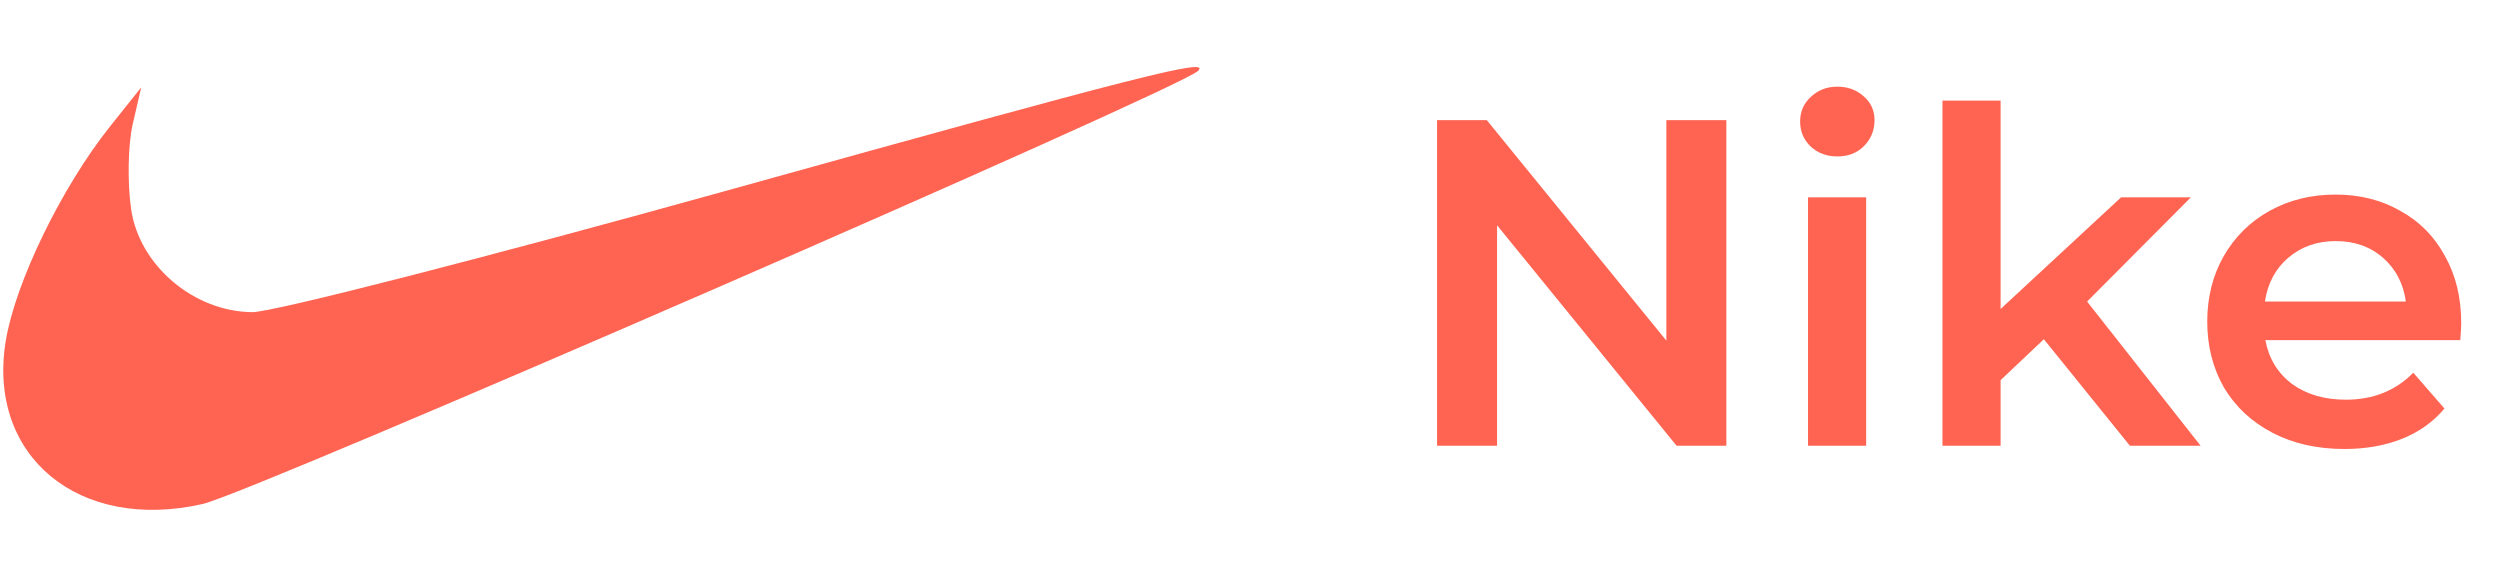
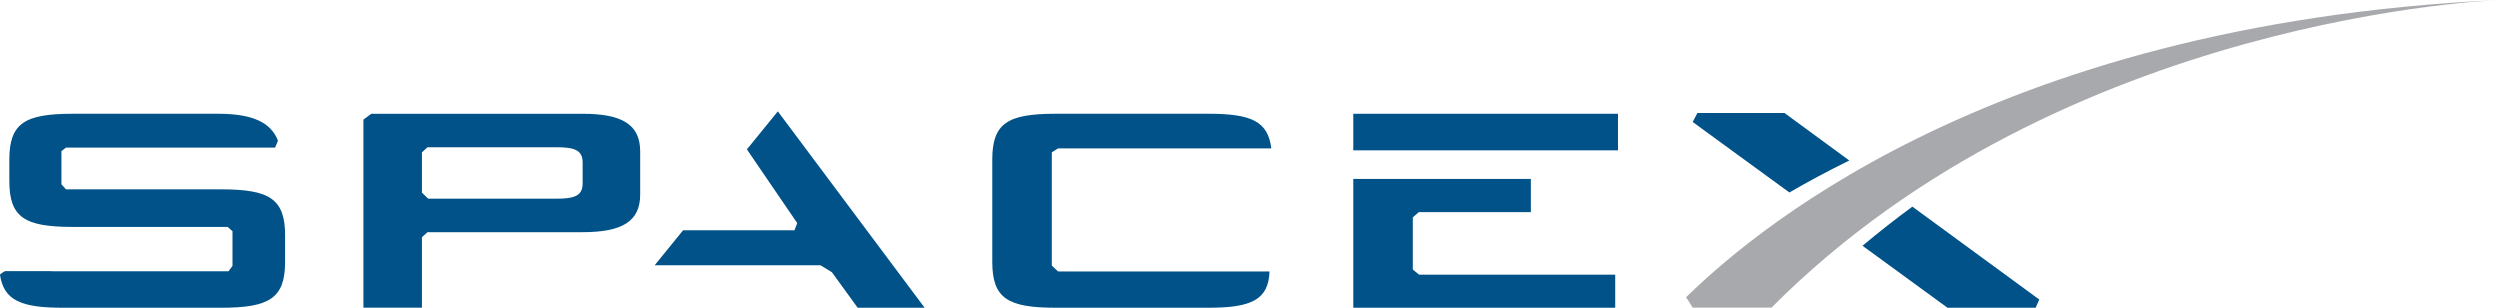
- <svg xmlns="http://www.w3.org/2000/svg" width="129" height="29" viewBox="0 0 129 29" fill="none">
-   <path d="M89.08 6.2V23H86.512L77.248 11.624V23H74.152V6.2H76.72L85.984 17.576V6.2H89.08ZM93.294 10.184H96.294V23H93.294V10.184ZM94.806 8.072C94.262 8.072 93.806 7.904 93.438 7.568C93.07 7.216 92.886 6.784 92.886 6.272C92.886 5.76 93.07 5.336 93.438 5C93.806 4.648 94.262 4.472 94.806 4.472C95.35 4.472 95.806 4.64 96.174 4.976C96.542 5.296 96.726 5.704 96.726 6.2C96.726 6.728 96.542 7.176 96.174 7.544C95.822 7.896 95.366 8.072 94.806 8.072ZM105.463 17.504L103.231 19.616V23H100.231V5.192H103.231V15.944L109.447 10.184H113.047L107.695 15.56L113.551 23H109.903L105.463 17.504ZM126.998 16.664C126.998 16.872 126.982 17.168 126.95 17.552H116.894C117.07 18.496 117.526 19.248 118.262 19.808C119.014 20.352 119.942 20.624 121.046 20.624C122.454 20.624 123.614 20.16 124.526 19.232L126.134 21.08C125.558 21.768 124.83 22.288 123.95 22.64C123.07 22.992 122.078 23.168 120.974 23.168C119.566 23.168 118.326 22.888 117.254 22.328C116.182 21.768 115.35 20.992 114.758 20C114.182 18.992 113.894 17.856 113.894 16.592C113.894 15.344 114.174 14.224 114.734 13.232C115.31 12.224 116.102 11.44 117.11 10.88C118.118 10.32 119.254 10.04 120.518 10.04C121.766 10.04 122.878 10.32 123.854 10.88C124.846 11.424 125.614 12.2 126.158 13.208C126.718 14.2 126.998 15.352 126.998 16.664ZM120.518 12.44C119.558 12.44 118.742 12.728 118.07 13.304C117.414 13.864 117.014 14.616 116.87 15.56H124.142C124.014 14.632 123.622 13.88 122.966 13.304C122.31 12.728 121.494 12.44 120.518 12.44Z" fill="#FF6452" />
-   <path fill-rule="evenodd" clip-rule="evenodd" d="M37.61 9.805C25.135 13.276 14.071 16.112 13.024 16.107C10.011 16.09 7.192 13.701 6.768 10.806C6.569 9.444 6.604 7.469 6.846 6.418L7.287 4.507L5.672 6.532C3.17 9.671 0.775 14.608 0.291 17.626C-0.659 23.552 4.086 27.46 10.465 26.004C12.994 25.427 60.955 4.557 61.822 3.656C62.483 2.969 58.945 3.867 37.61 9.805Z" fill="#FF6452" />
+ <svg xmlns="http://www.w3.org/2000/svg" version="1.1" id="Layer_1" x="0px" y="0px" width="331.644px" height="40.825px" viewBox="0 0 331.644 40.825" enable-background="new 0 0 331.644 40.825" xml:space="preserve">
+   <g>
+     <path fill="#005288" d="M77.292,15.094H49.249l-1.039,0.777v24.947h7.763v-9.355l0.741-0.664h20.579   c5.196,0,7.632-1.398,7.632-4.985v-5.728C84.924,16.493,82.489,15.094,77.292,15.094 M77.292,24.317   c0,1.69-1.118,2.041-3.554,2.041H56.799l-0.827-0.804V20.21l0.741-0.678h17.025c2.436,0,3.554,0.347,3.554,2.045V24.317z" />
+     <polyline fill="#005288" points="99.081,19.813 105.761,29.6 105.391,30.548 90.618,30.548 86.847,35.187 108.837,35.187 110.361,36.115 113.775,40.824 122.659,40.824 103.186,14.775" />
+     <polyline fill="#005288" points="187.418,35.757 187.418,28.833 188.217,28.143 203.079,28.143 203.079,23.734 179.524,23.734 179.524,40.823 214.27,40.823 214.27,36.435 188.252,36.435" />
+     <rect x="179.524" y="15.094" fill="#005288" width="35.113" height="4.848" />
+     <path fill="#005288" d="M140.361,19.685h28.288c-0.436-3.597-2.668-4.595-8.33-4.595H140.06c-6.389,0-8.427,1.247-8.427,6.082   v13.565c0,4.84,2.038,6.087,8.427,6.087h20.259c5.745,0,7.945-1.079,8.095-4.81h-28.053l-0.832-0.783V20.209" />
+     <path fill="#005288" d="M29.333,25.118H8.754l-0.606-0.667v-4.402l0.603-0.466h27.742l0.379-0.927   c-0.945-2.431-3.392-3.565-7.936-3.565H9.665c-6.385,0-8.426,1.247-8.426,6.082v2.844c0,4.841,2.041,6.086,8.426,6.086h20.533   l0.645,0.566v4.602l-0.526,0.718H6.83v-0.022H0.678c0,0-0.704,0.353-0.677,0.518c0.525,3.382,2.829,4.34,8.345,4.34h20.987   c6.384,0,8.486-1.247,8.486-6.087v-3.543C37.819,26.363,35.717,25.118,29.333,25.118" />
+     <path fill="#005288" d="M236.725,14.988h-11.551l-0.627,1.193l12.828,9.351c2.43-1.407,5.074-2.833,7.95-4.24" />
+     <path fill="#005288" d="M247.075,32.603l11.275,8.222h11.692l0.484-1.089L253.69,27.413   C251.454,29.054,249.245,30.787,247.075,32.603" />
+     <path fill="#A7A9AC" d="M235.006,40.806h-10.451l-0.883-1.383C230.778,32.562,262.56,3.151,331.644,0   C331.644,0,273.658,1.956,235.006,40.806" />
+   </g>
</svg>
